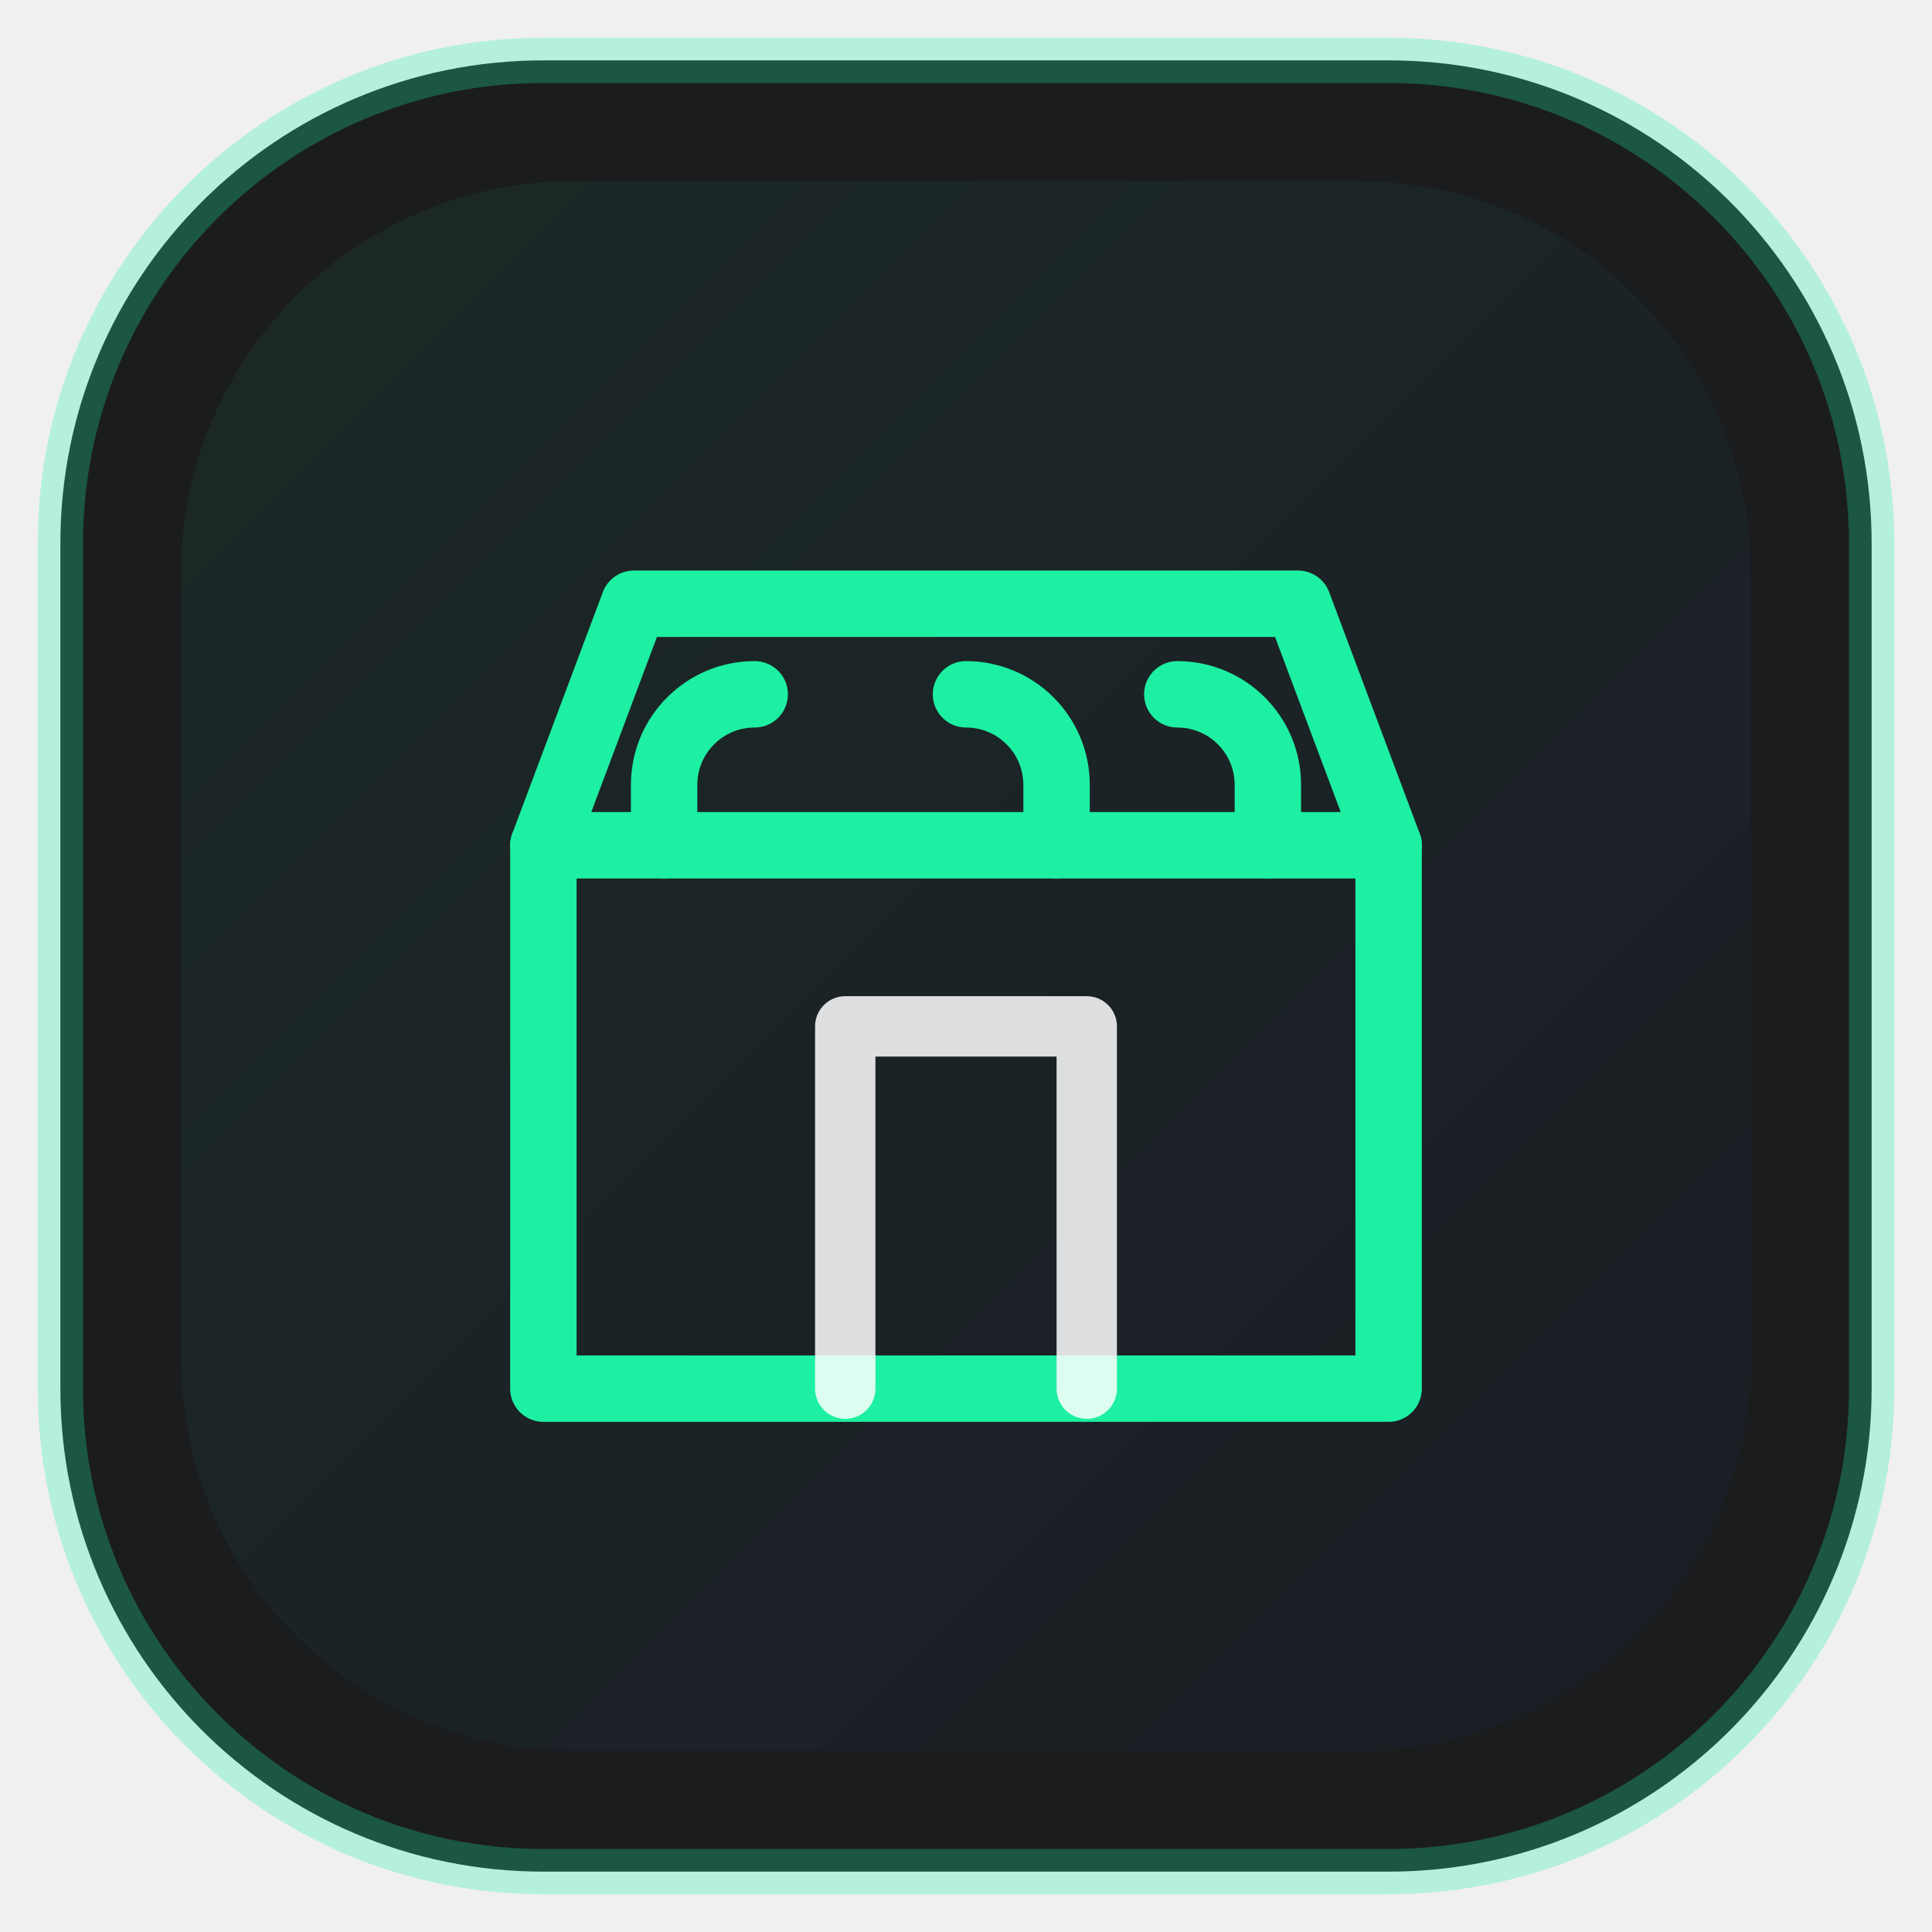
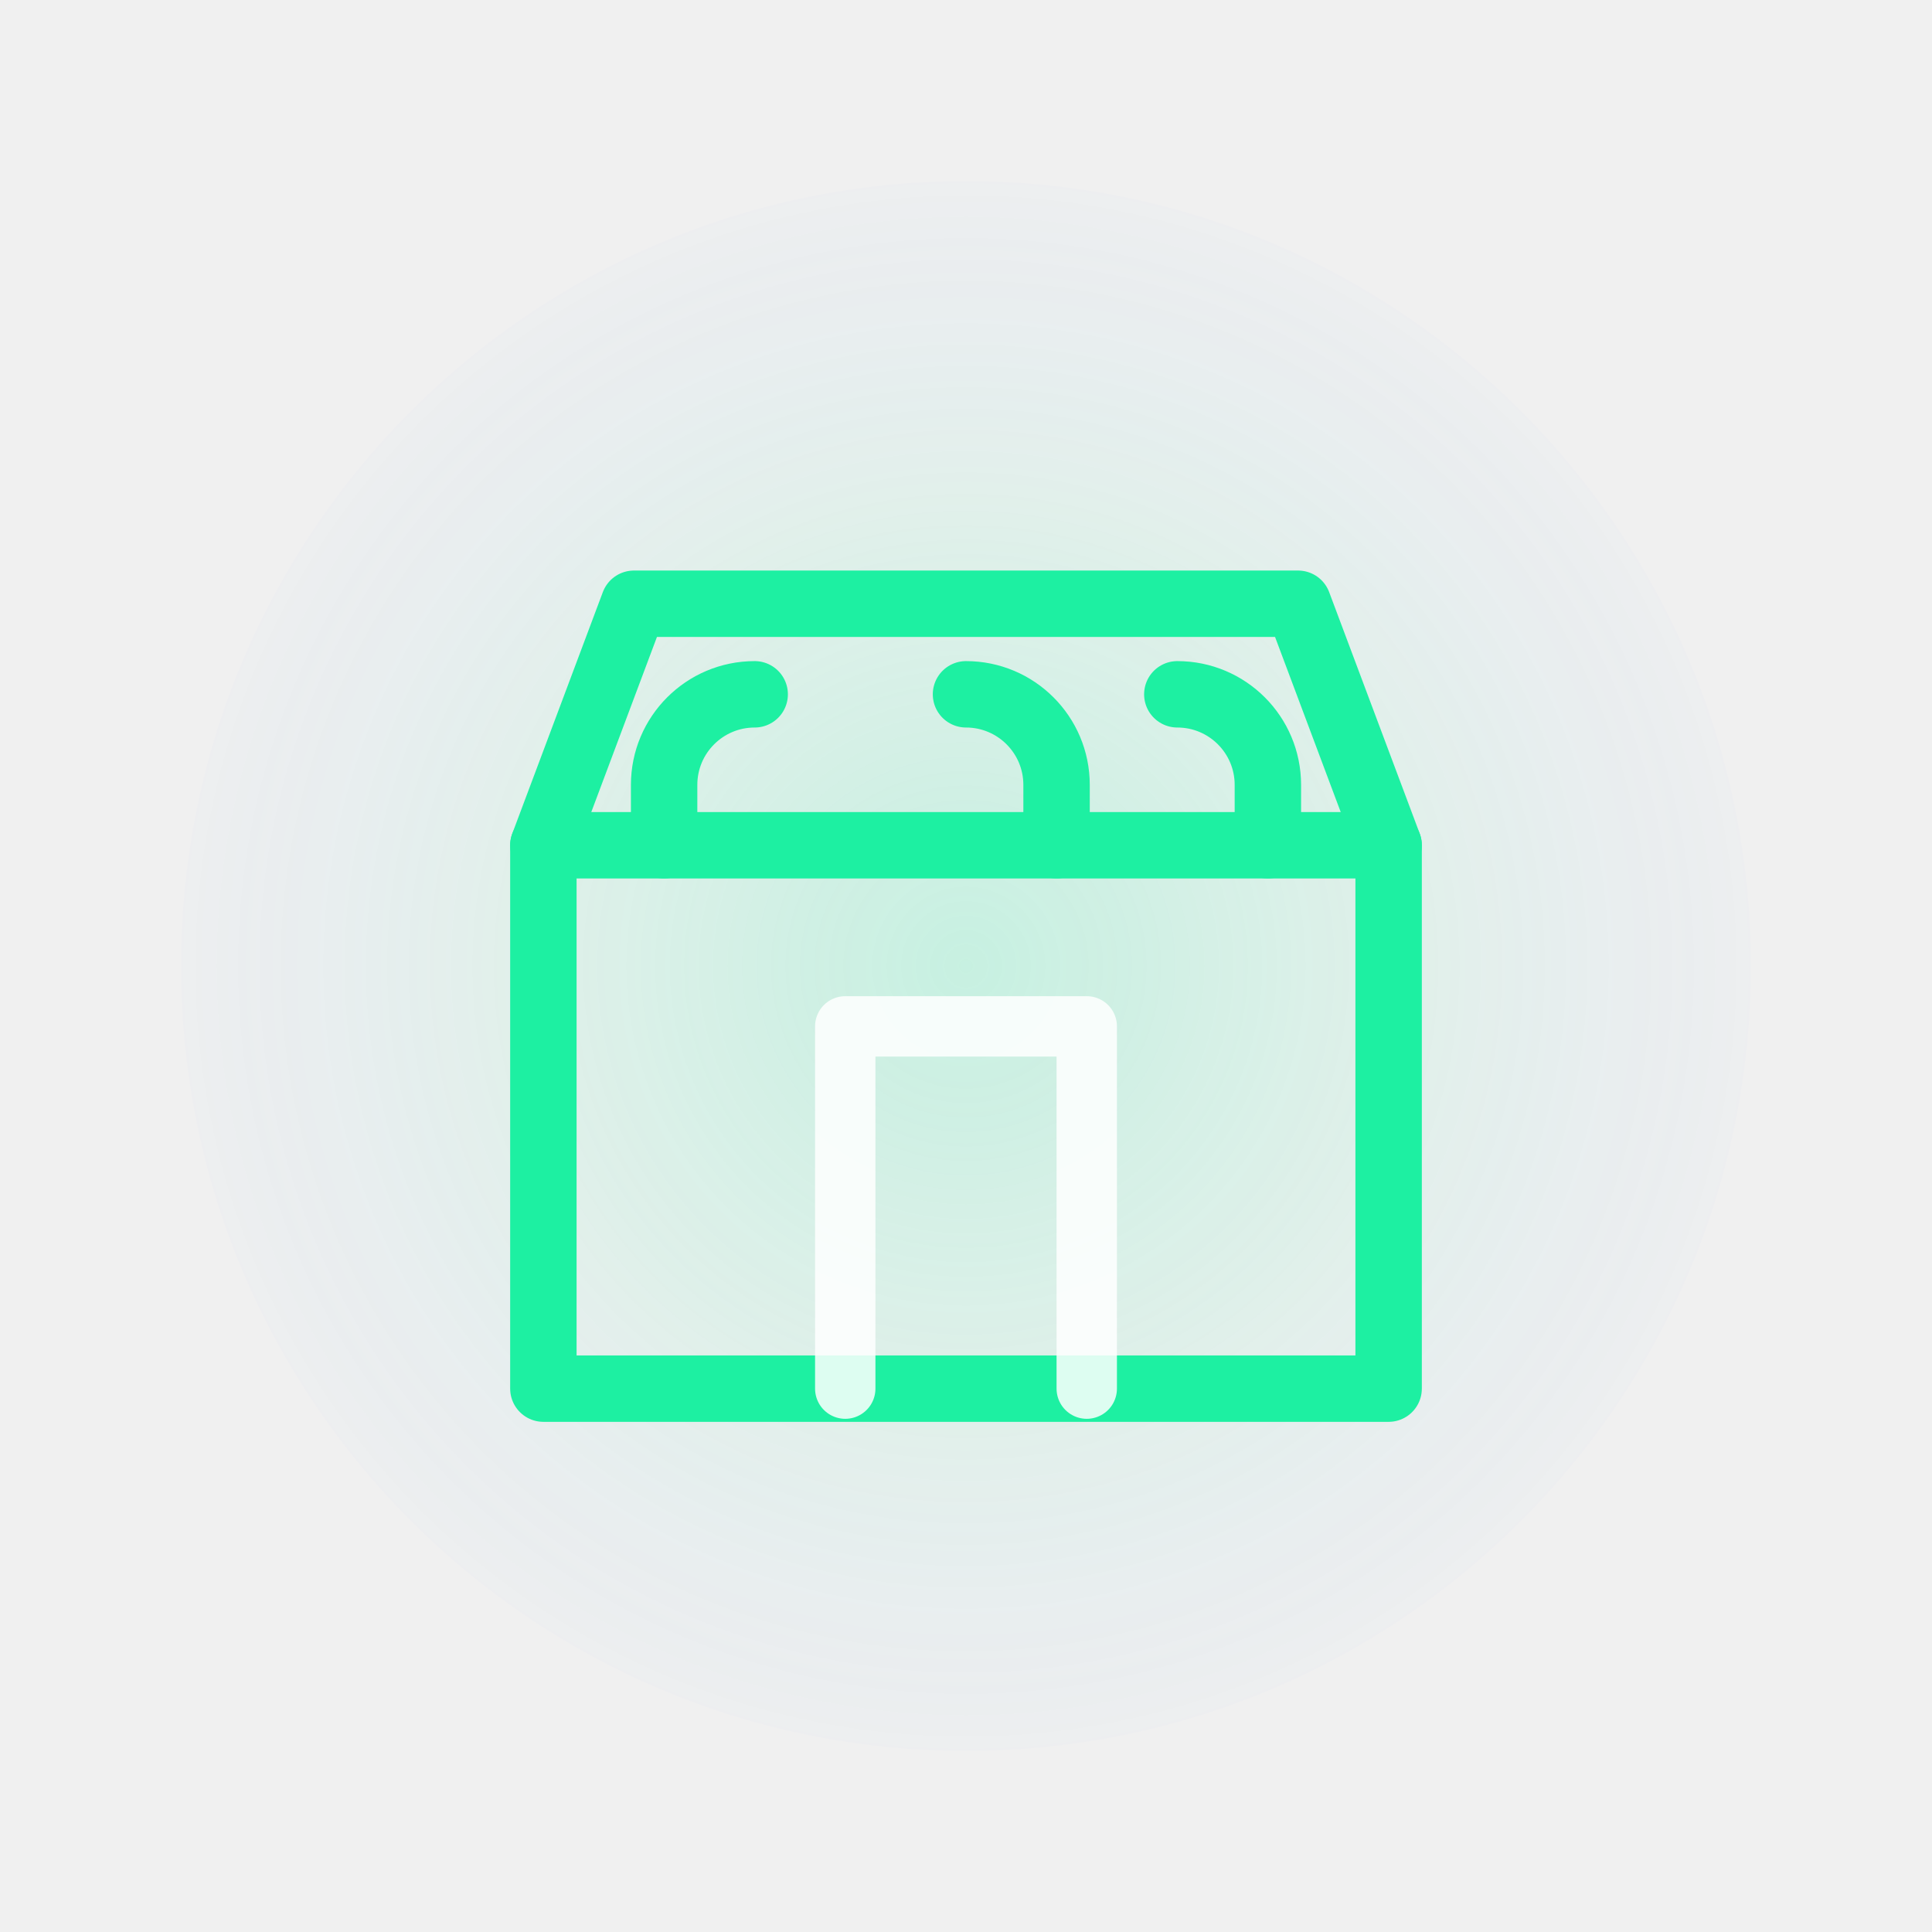
<svg xmlns="http://www.w3.org/2000/svg" viewBox="0 0 64 64" fill="none" role="img">
  <defs>
-     <linearGradient id="g" x1="8" y1="8" x2="56" y2="56" gradientUnits="userSpaceOnUse">
-       <stop stop-color="#1DF0A2" stop-opacity="0.18" />
-       <stop offset="1" stop-color="#116DFF" stop-opacity="0.08" />
-     </linearGradient>
+     <radialGradient id="g" cx="32" cy="32" r="28" gradientUnits="userSpaceOnUse">
+       <stop stop-color="#1DF0A2" stop-opacity="0.28" />
+       <stop offset="0.55" stop-color="#1DF0A2" stop-opacity="0.1" />
+       <stop offset="1" stop-color="#116DFF" stop-opacity="0" />
+     </radialGradient>
  </defs>
-   <rect x="2" y="2" width="60" height="60" rx="16" fill="#1B1C1E" stroke="#1DF0A2" stroke-opacity="0.28" stroke-width="1.5" />
-   <rect x="6" y="6" width="52" height="52" rx="13" fill="url(#g)" fill-opacity="0.35" />
+   <circle cx="32" cy="32" r="26" fill="url(#g)" fill-opacity="0.7" />
  <path fill="none" stroke="#1DF0A2" stroke-width="2.2" stroke-linecap="round" stroke-linejoin="round" d="M18 28l3-8h22l3 8" />
  <path fill="none" stroke="#1DF0A2" stroke-width="2.2" stroke-linecap="round" stroke-linejoin="round" d="M18 28h28v18H18z" />
  <path fill="none" stroke="#FFFFFF" stroke-opacity="0.85" stroke-width="2" stroke-linecap="round" stroke-linejoin="round" d="M28 46V34h8v12" />
  <path fill="none" stroke="#1DF0A2" stroke-width="2.2" stroke-linecap="round" stroke-linejoin="round" d="M22 28v-2a3 3 0 0 1 3-3M32 23a3 3 0 0 1 3 3v2M42 28v-2a3 3 0 0 0-3-3" />
</svg>
